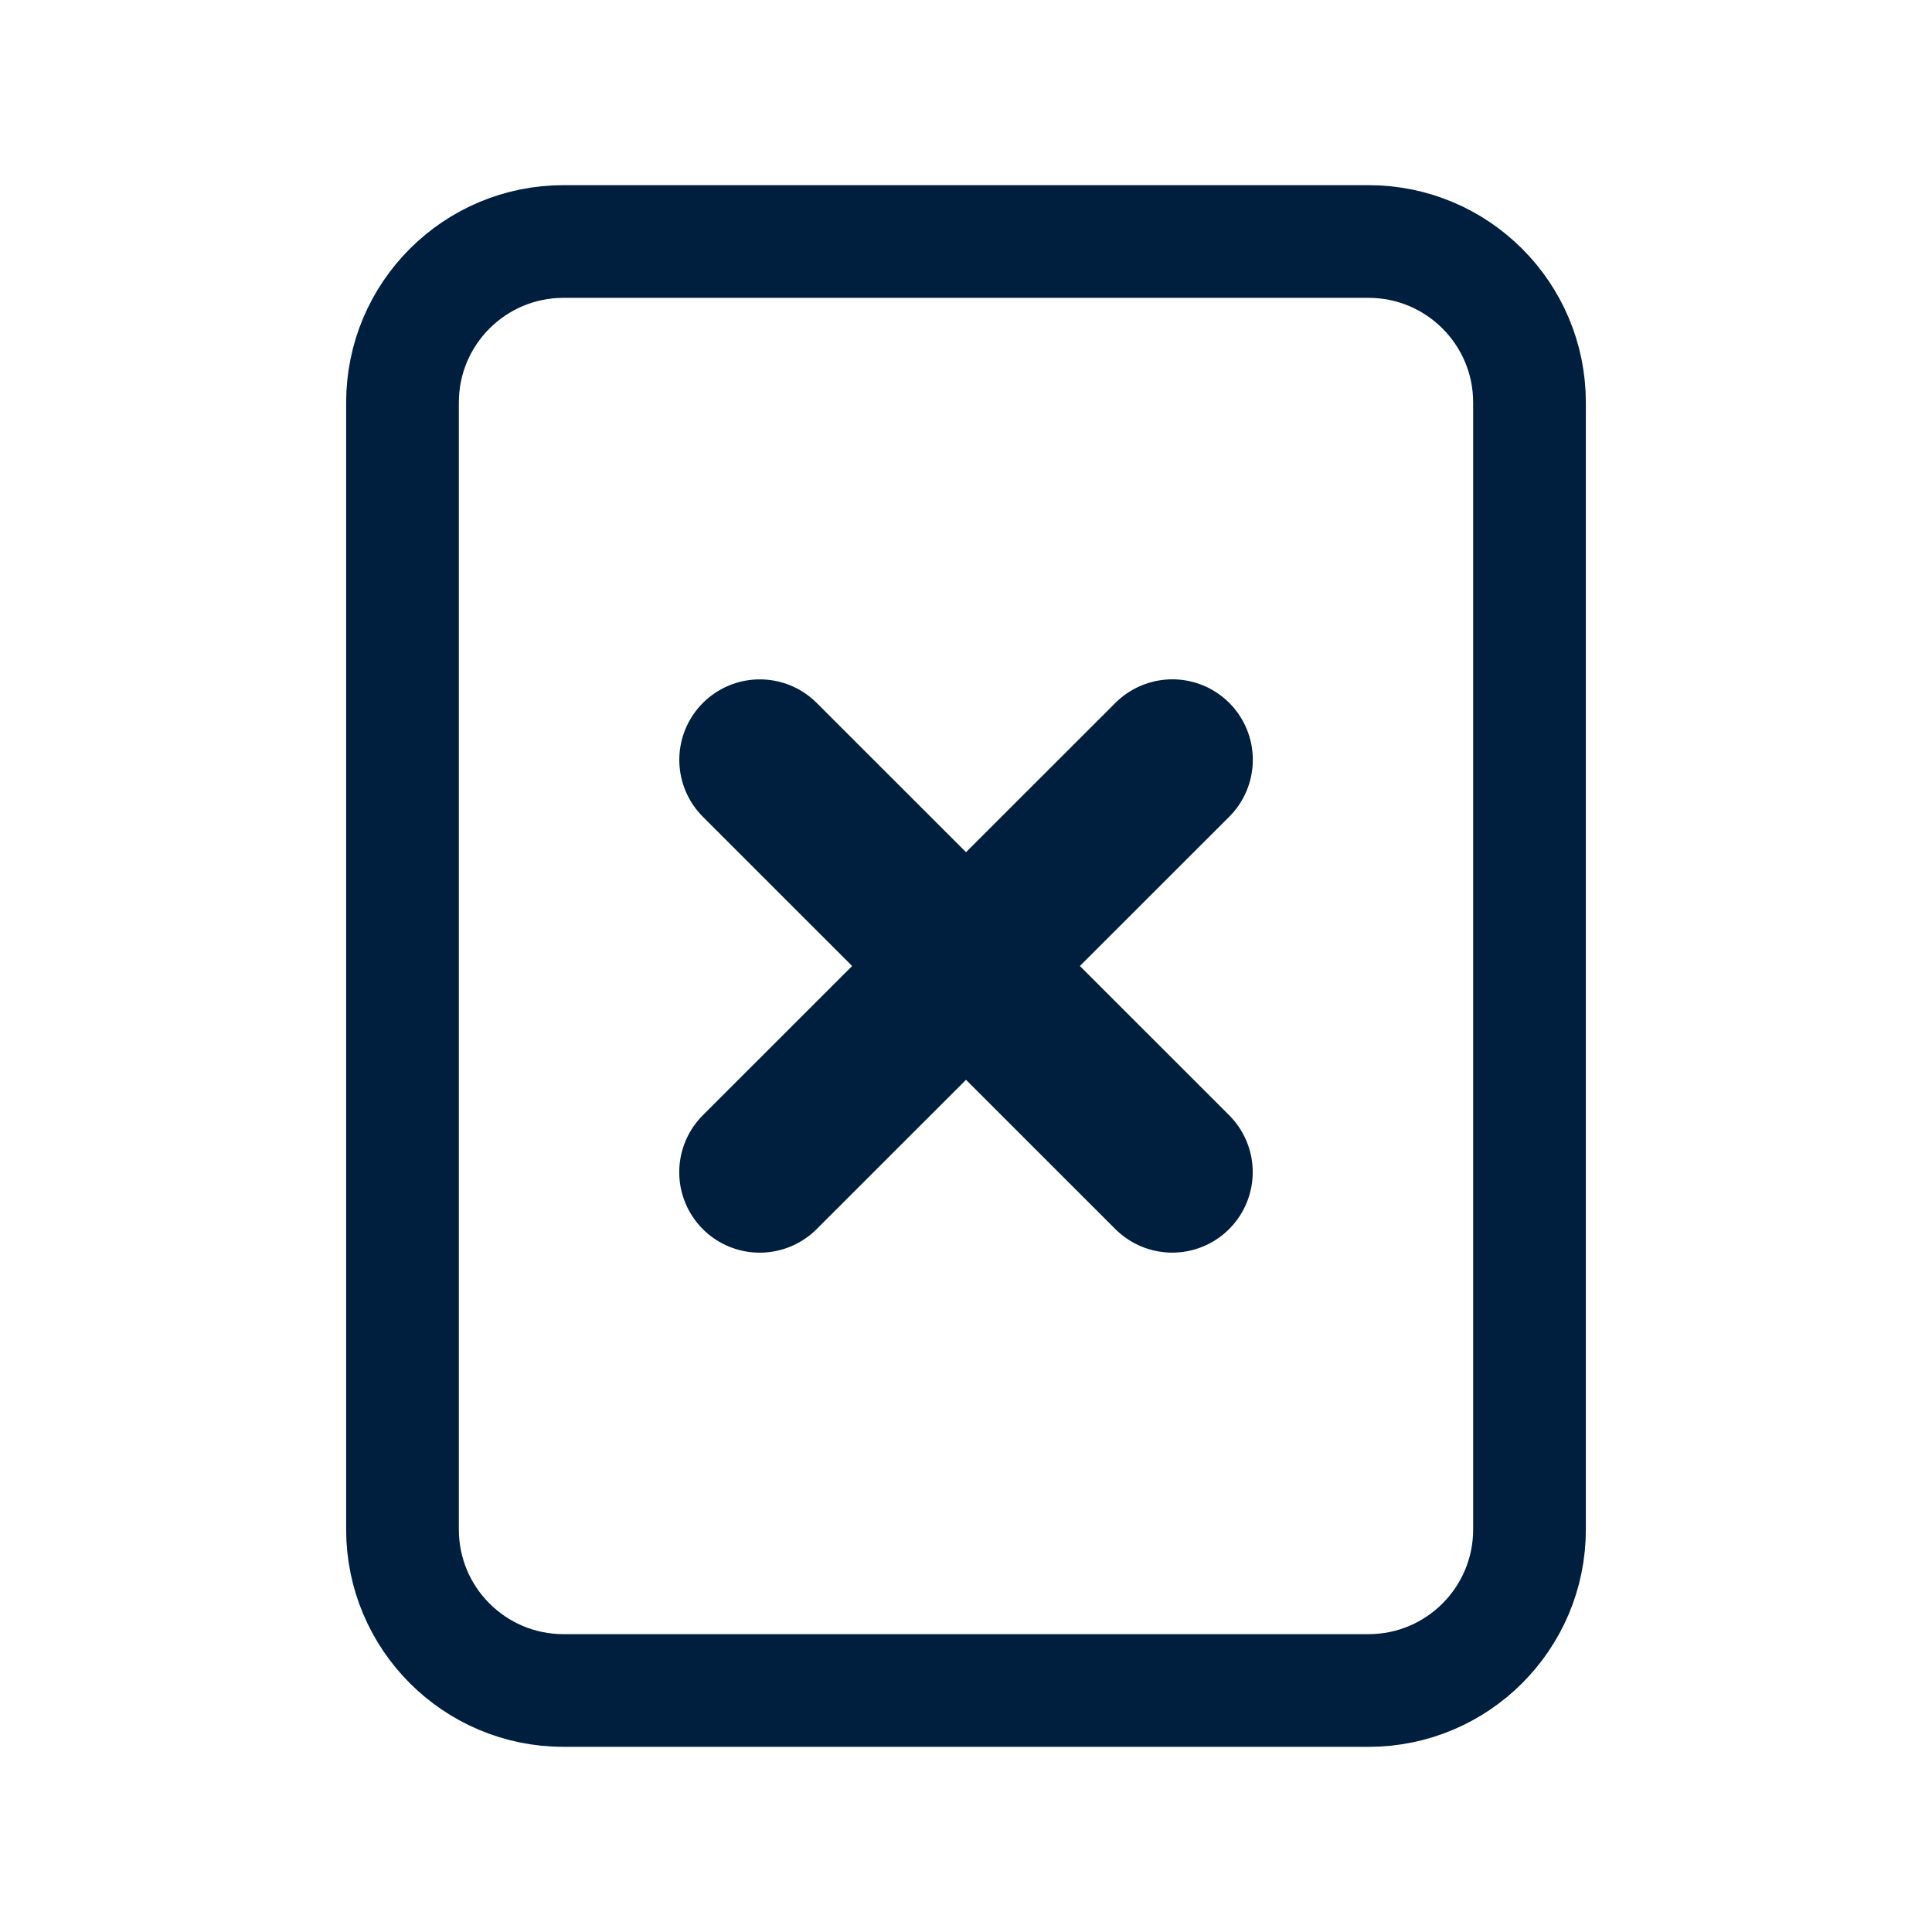
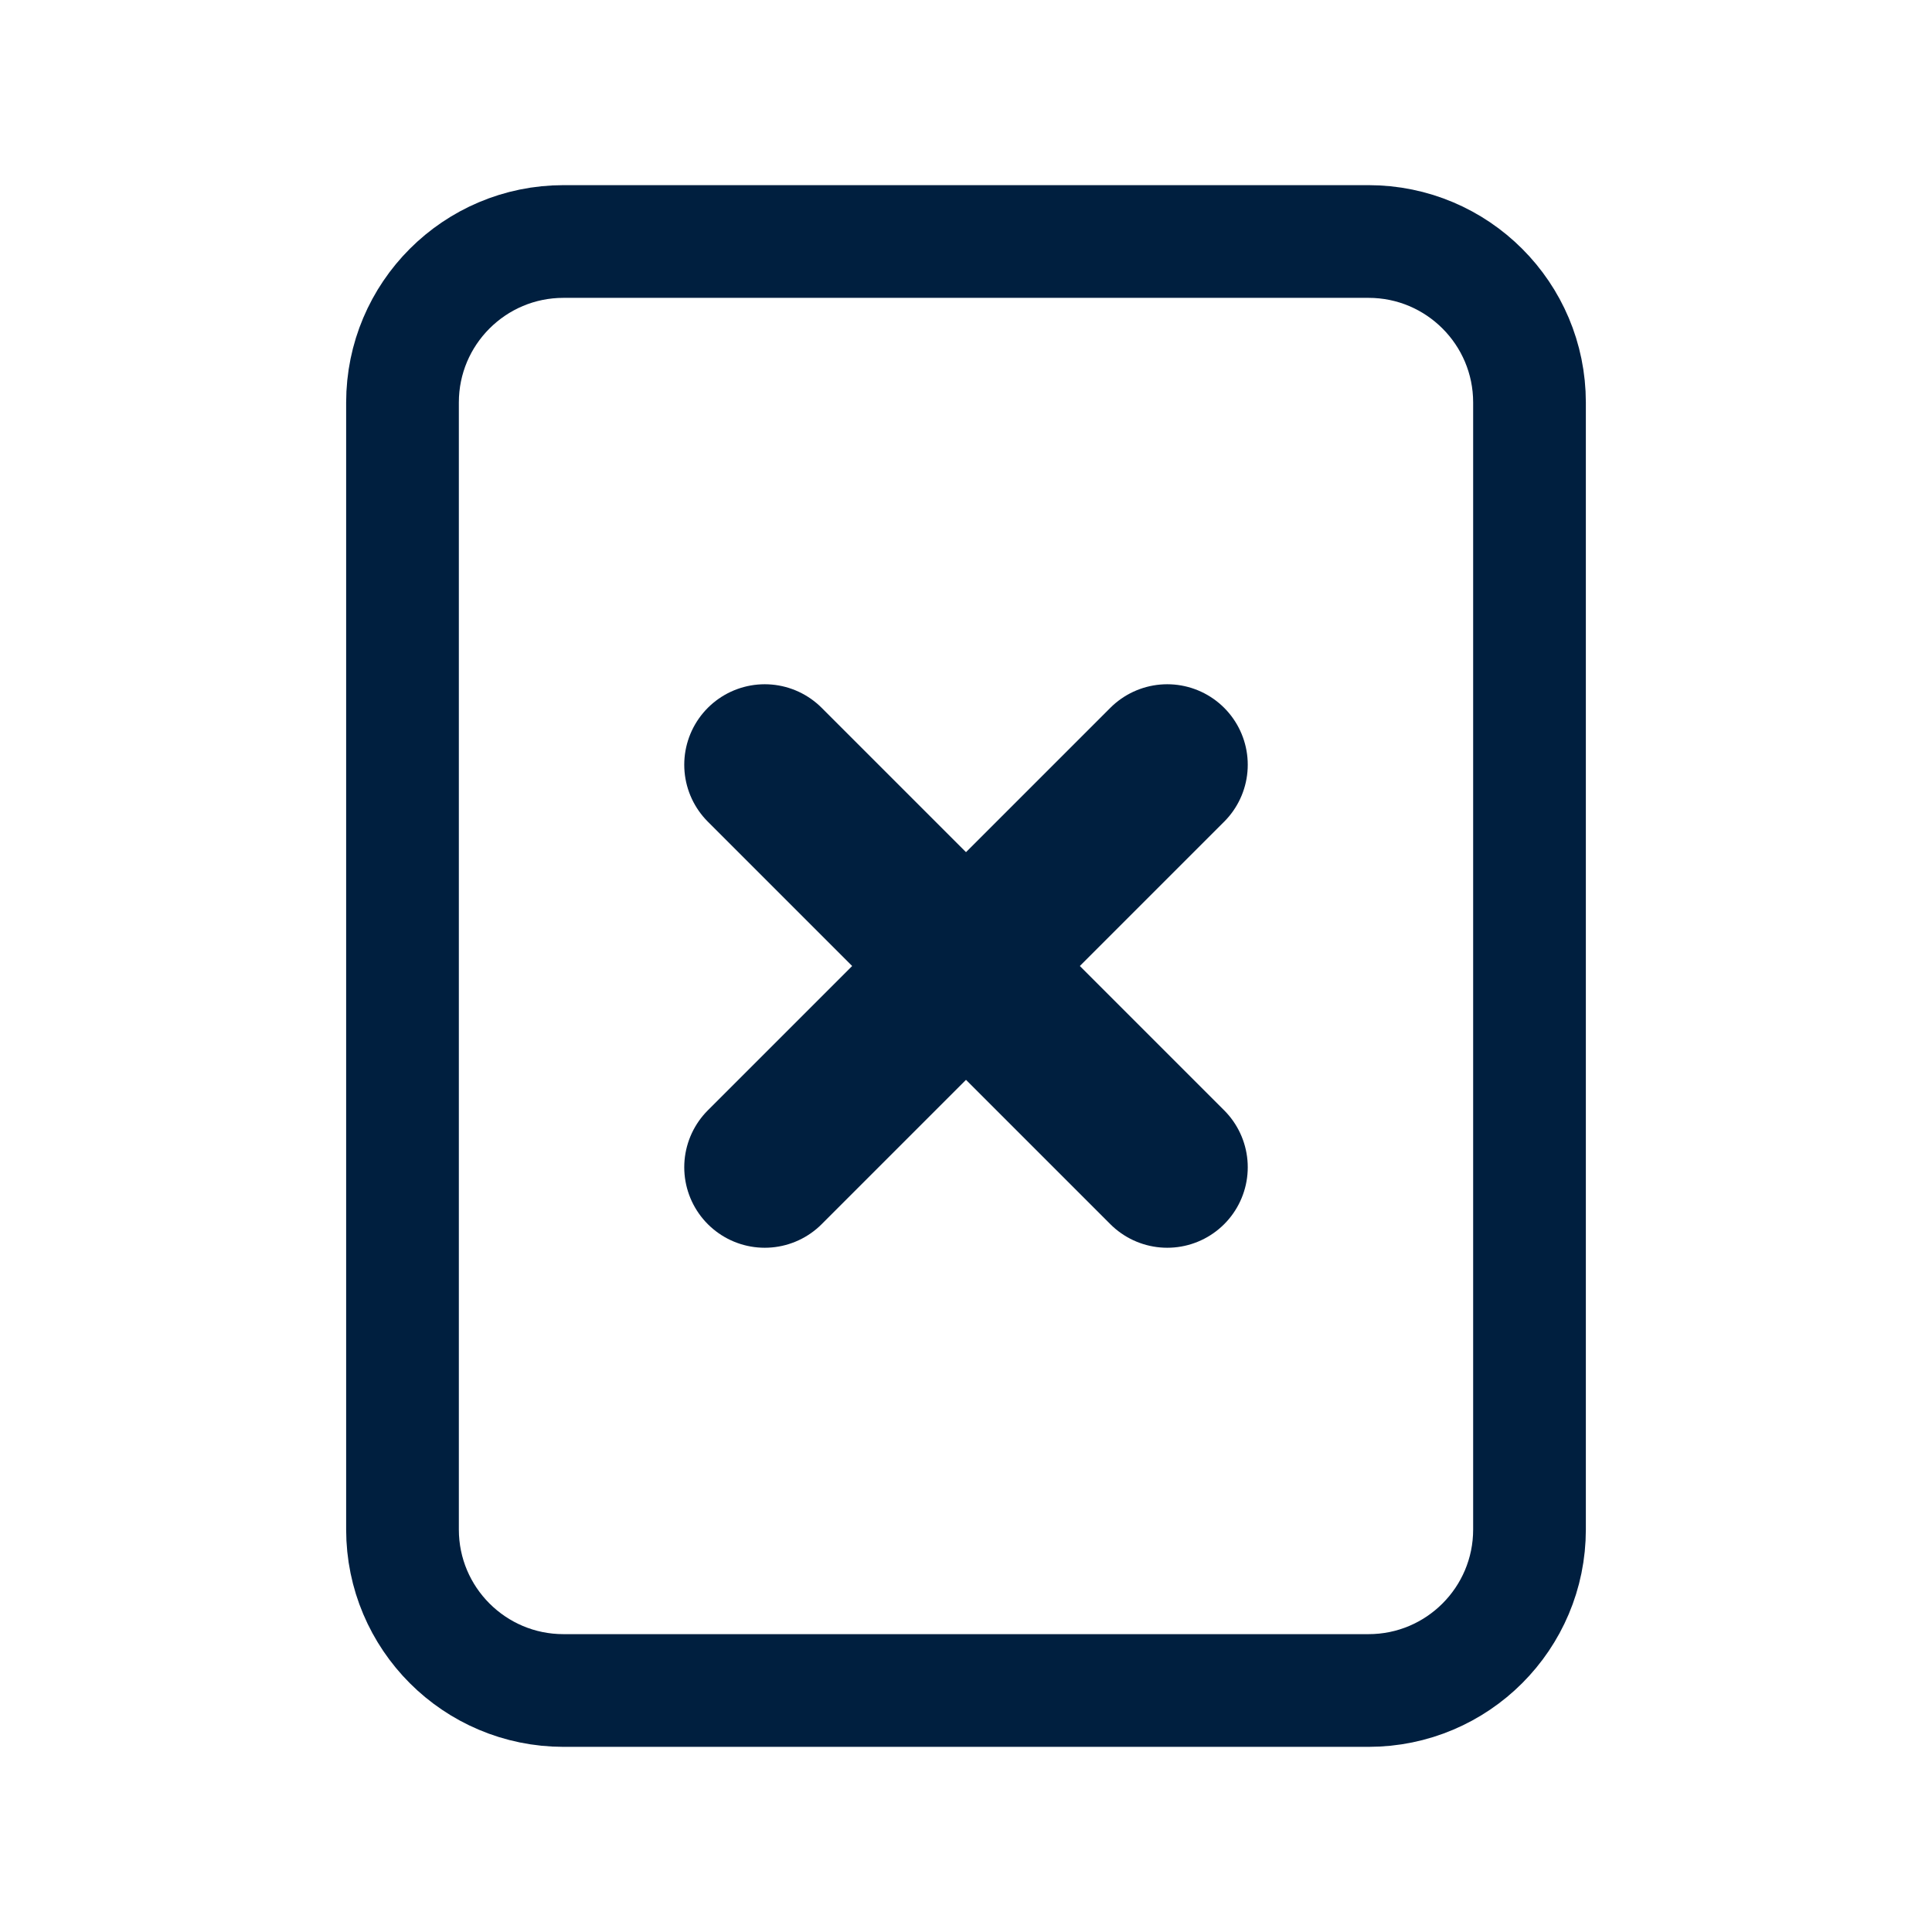
<svg xmlns="http://www.w3.org/2000/svg" class="icon icon-tabler icon-tabler-notes" width="24" height="24" viewBox="0 0 24 24" stroke-width="2" stroke="#001f3f" fill="none" stroke-linecap="round" stroke-linejoin="round">
  <path stroke="none" d="M0 0h24v24H0z" />
  <rect x="5" y="3" width="14" height="18" rx="2" stroke-width="1.4" />
-   <g transform="matrix(.70744 .70677 -.70677 .70744 8.8976 -.99301)">
-     <path d="M7.756,6.998L15,7" fill="none" stroke="#001f3f" stroke-width="2px" />
-   </g>
-   <g transform="matrix(.70785 -.70785 .70711 .70711 -4.7106 13.153)">
-     <path d="m9 11 7.237 2e-3" fill="none" stroke="#001f3f" stroke-width="2px" />
-   </g>
+   <line x1="9.5" y1="9.5" x2="14.5" y2="14.5" />
+   <line x1="9.5" y1="14.5" x2="14.5" y2="9.5" />
</svg>
